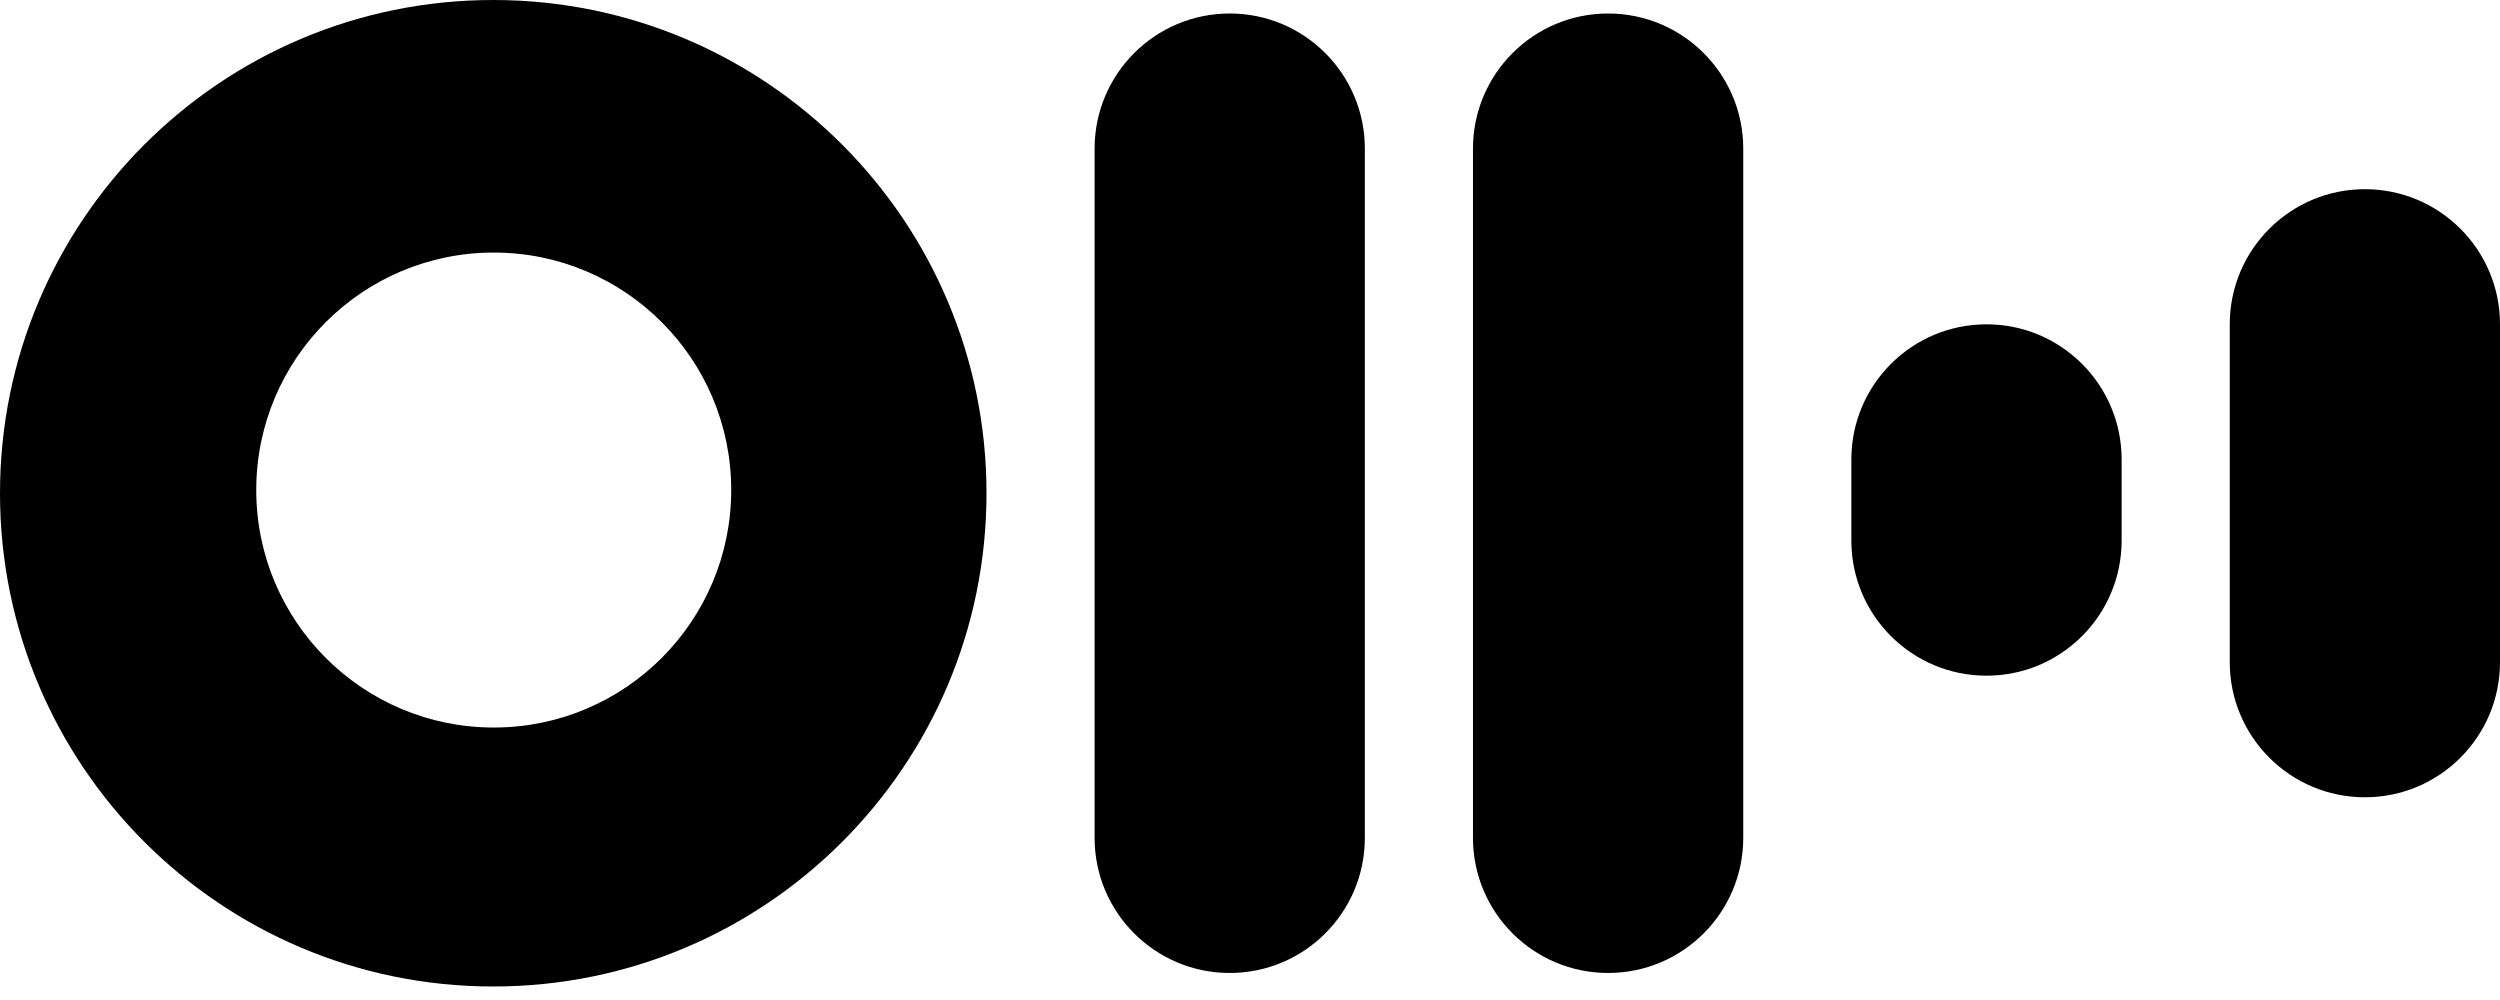
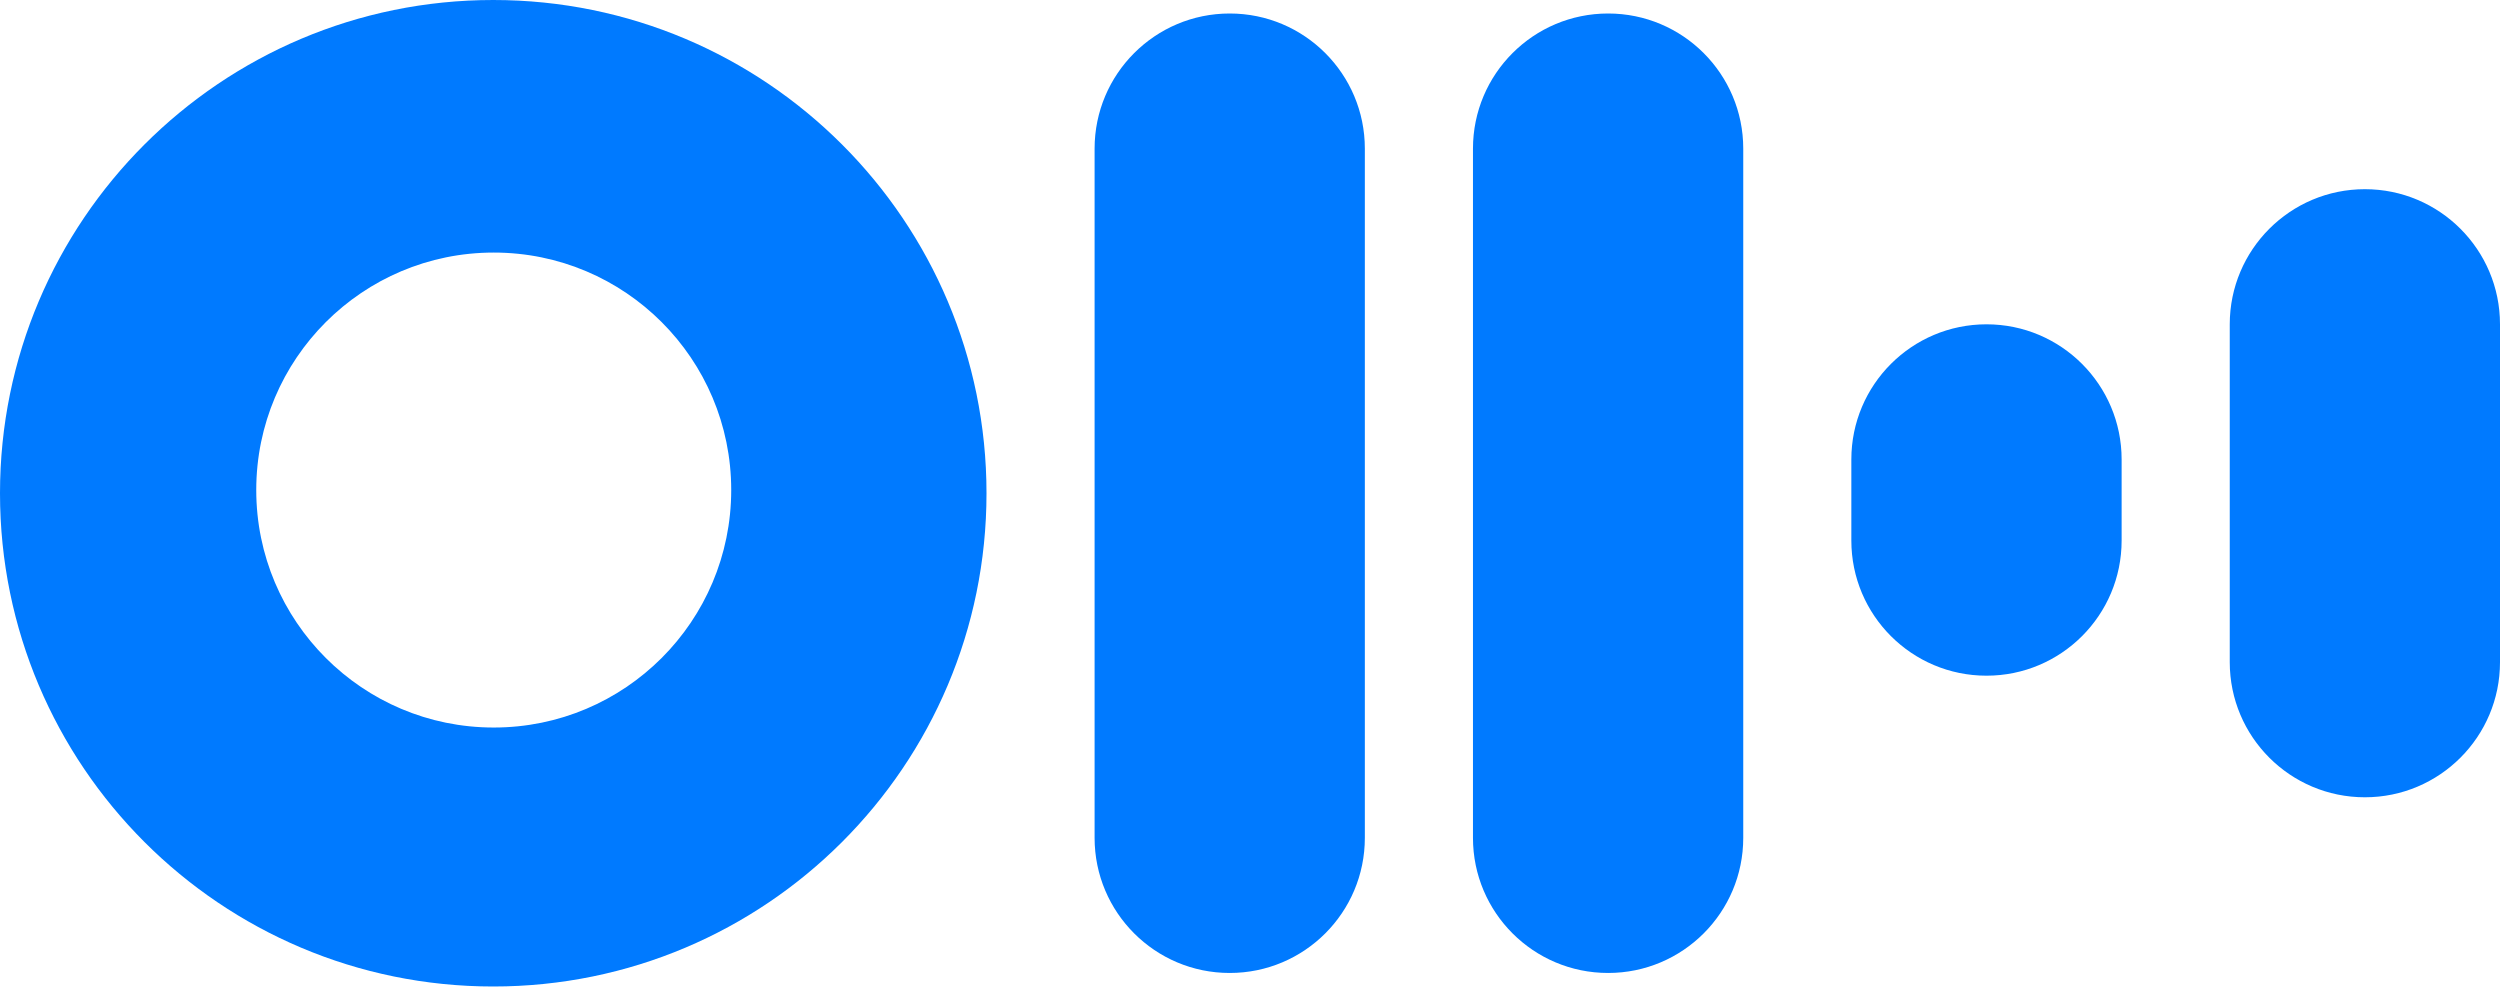
- <svg xmlns="http://www.w3.org/2000/svg" width="80" height="32" viewBox="0 0 80 32" fill="currentColor">
+ <svg xmlns="http://www.w3.org/2000/svg" width="80" height="32" viewBox="0 0 80 32" color="#007aff">
  <path fill-rule="evenodd" clip-rule="evenodd" d="M51.46 0.432C53.848 0.432 55.784 2.368 55.784 4.757V26.811C55.784 29.199 53.848 31.135 51.46 31.135C49.071 31.135 47.135 29.199 47.135 26.811V4.757C47.135 2.368 49.071 0.432 51.46 0.432Z" fill="currentColor" />
  <path fill-rule="evenodd" clip-rule="evenodd" d="M39.351 0.432C41.739 0.432 43.675 2.368 43.675 4.757V26.811C43.675 29.199 41.739 31.135 39.351 31.135C36.963 31.135 35.027 29.199 35.027 26.811V4.757C35.027 2.368 36.963 0.432 39.351 0.432Z" fill="currentColor" />
  <path fill-rule="evenodd" clip-rule="evenodd" d="M63.568 10.378C65.956 10.378 67.892 12.315 67.892 14.703V17.297C67.892 19.686 65.956 21.622 63.568 21.622C61.179 21.622 59.243 19.686 59.243 17.297V14.703C59.243 12.315 61.179 10.378 63.568 10.378Z" fill="currentColor" />
  <path fill-rule="evenodd" clip-rule="evenodd" d="M75.676 6.054C78.064 6.054 80 7.99 80 10.378V21.189C80 23.577 78.064 25.513 75.676 25.513C73.288 25.513 71.352 23.577 71.352 21.189V10.378C71.352 7.99 73.288 6.054 75.676 6.054Z" fill="currentColor" />
  <path d="M15.8 23.281C19.997 23.281 23.399 19.879 23.399 15.681C23.399 11.484 19.997 8.082 15.8 8.082C11.602 8.082 8.2 11.484 8.2 15.681C8.2 19.879 11.602 23.281 15.8 23.281ZM15.784 31.568C7.067 31.568 0 24.501 0 15.784C0 7.067 7.067 0 15.784 0C24.501 0 31.568 7.067 31.568 15.784C31.568 24.501 24.501 31.568 15.784 31.568Z" fill="currentColor" />
</svg>
